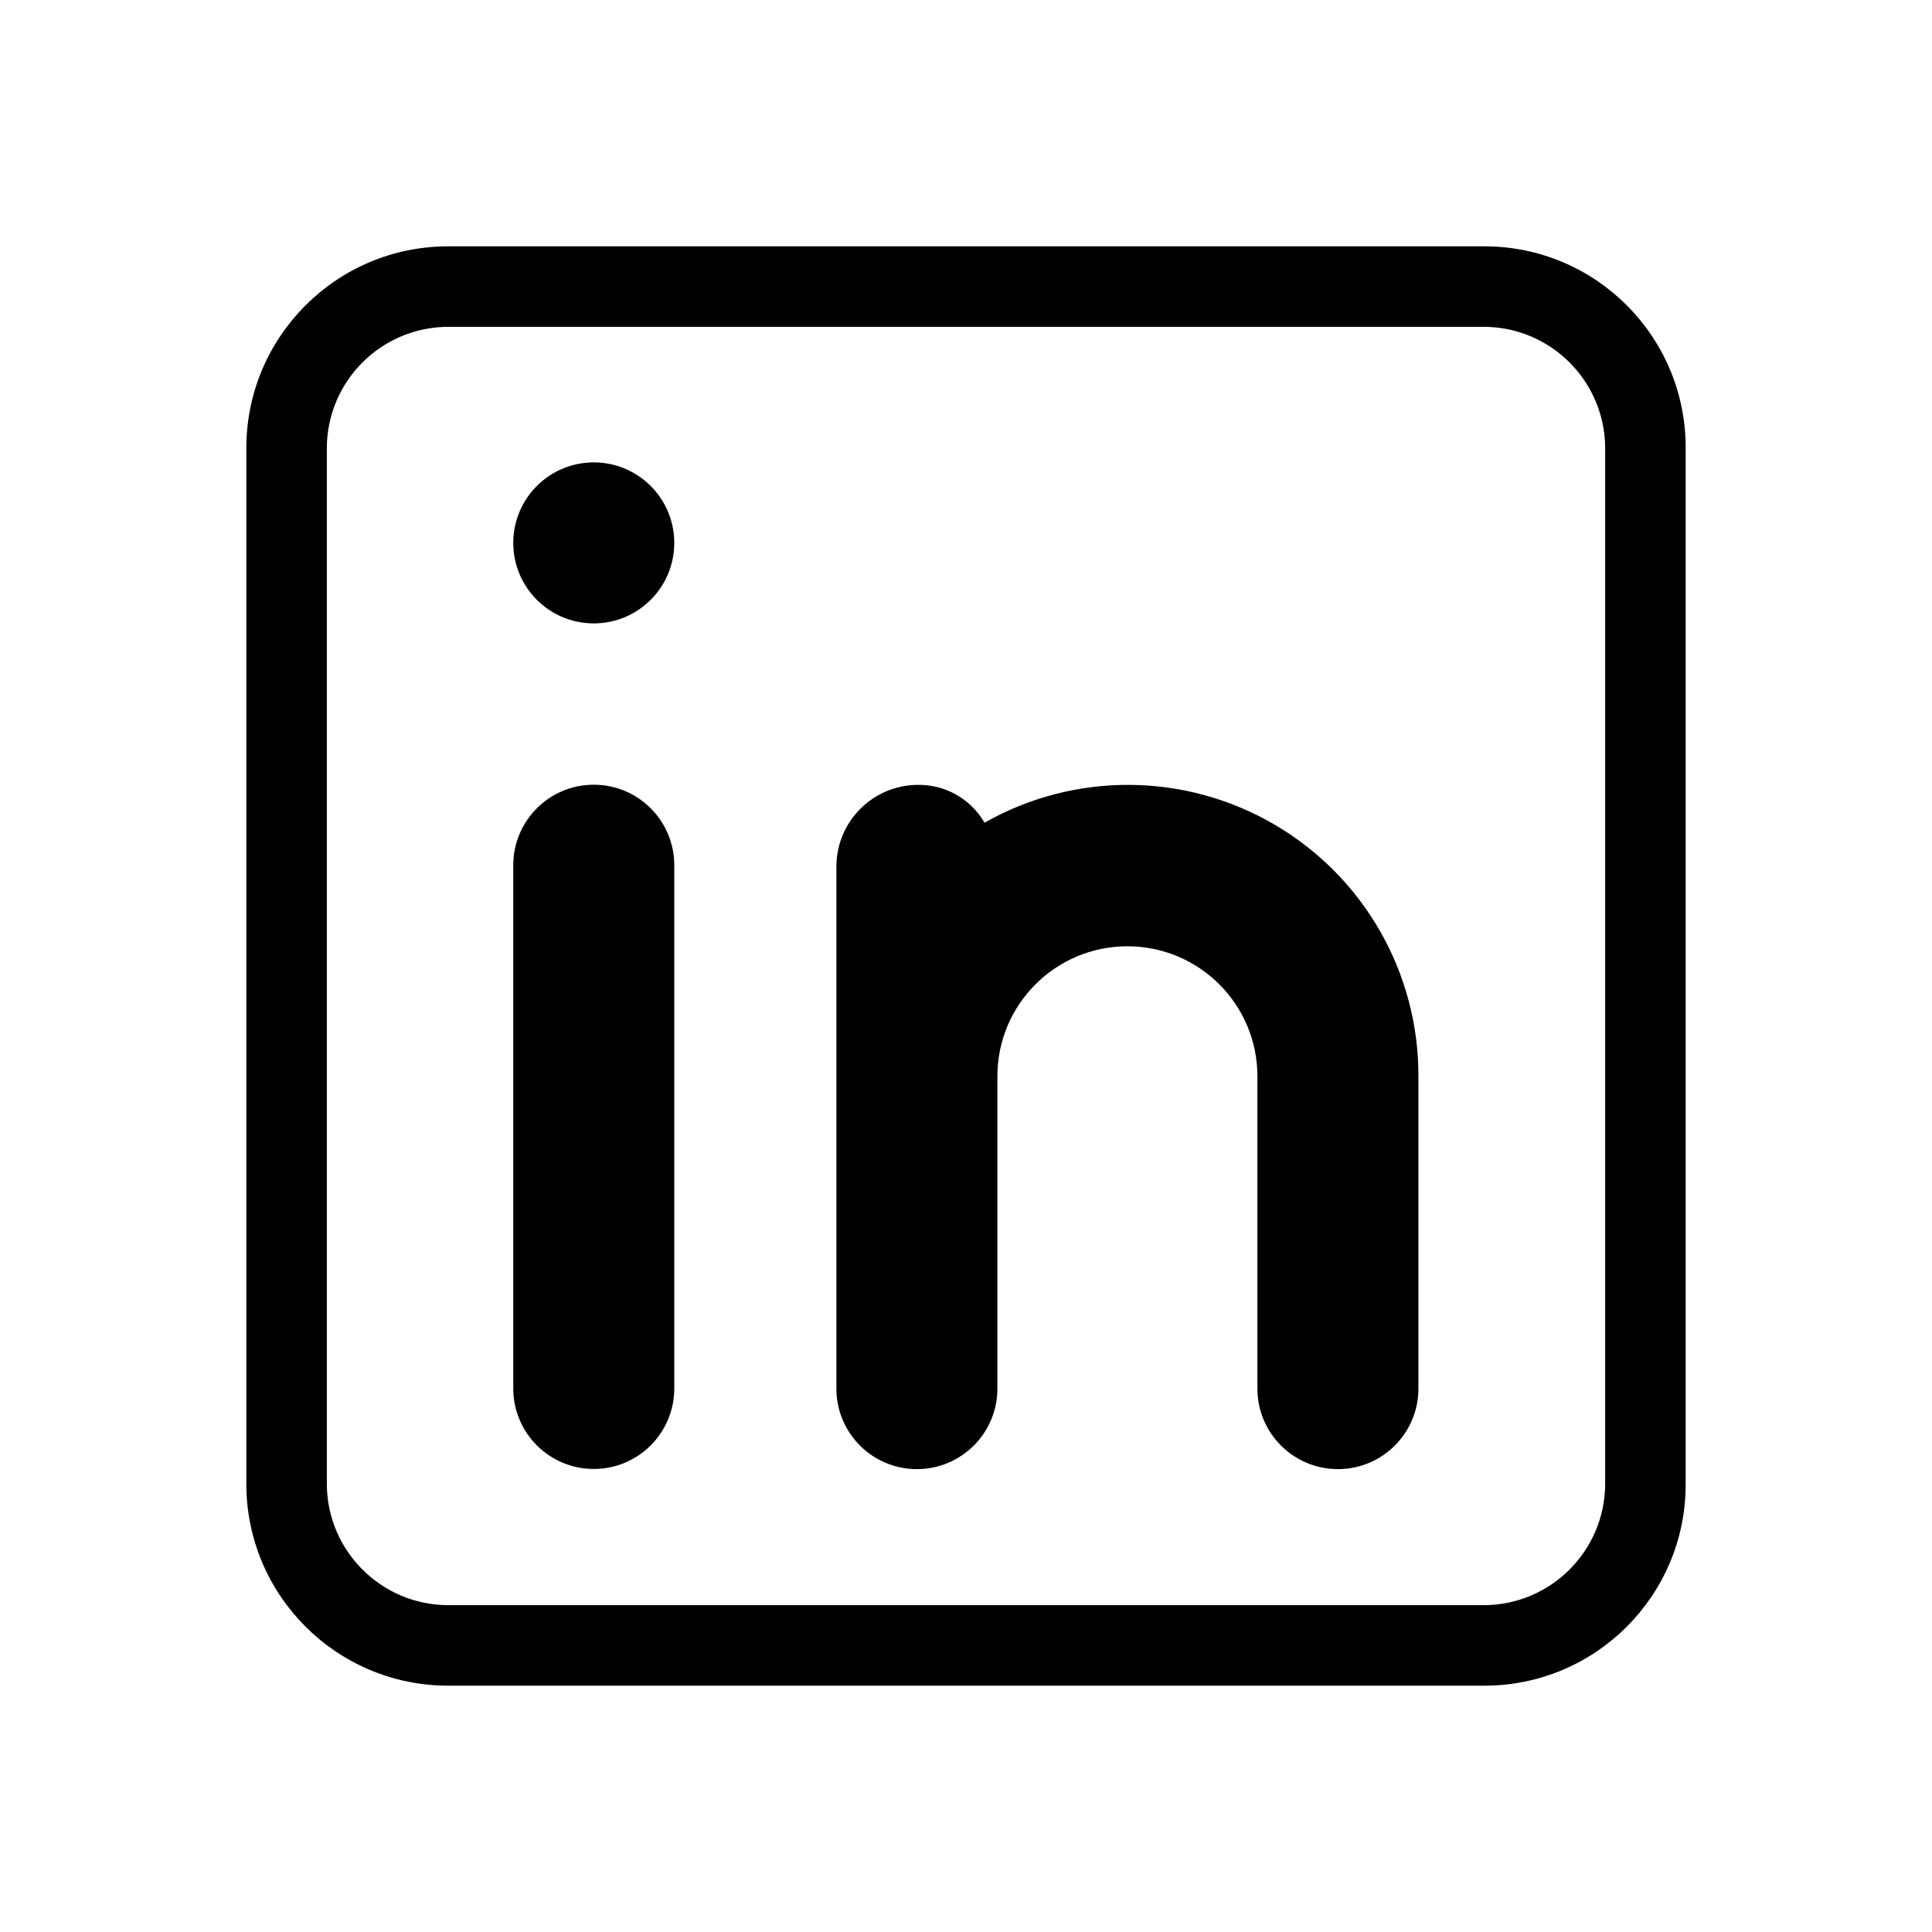
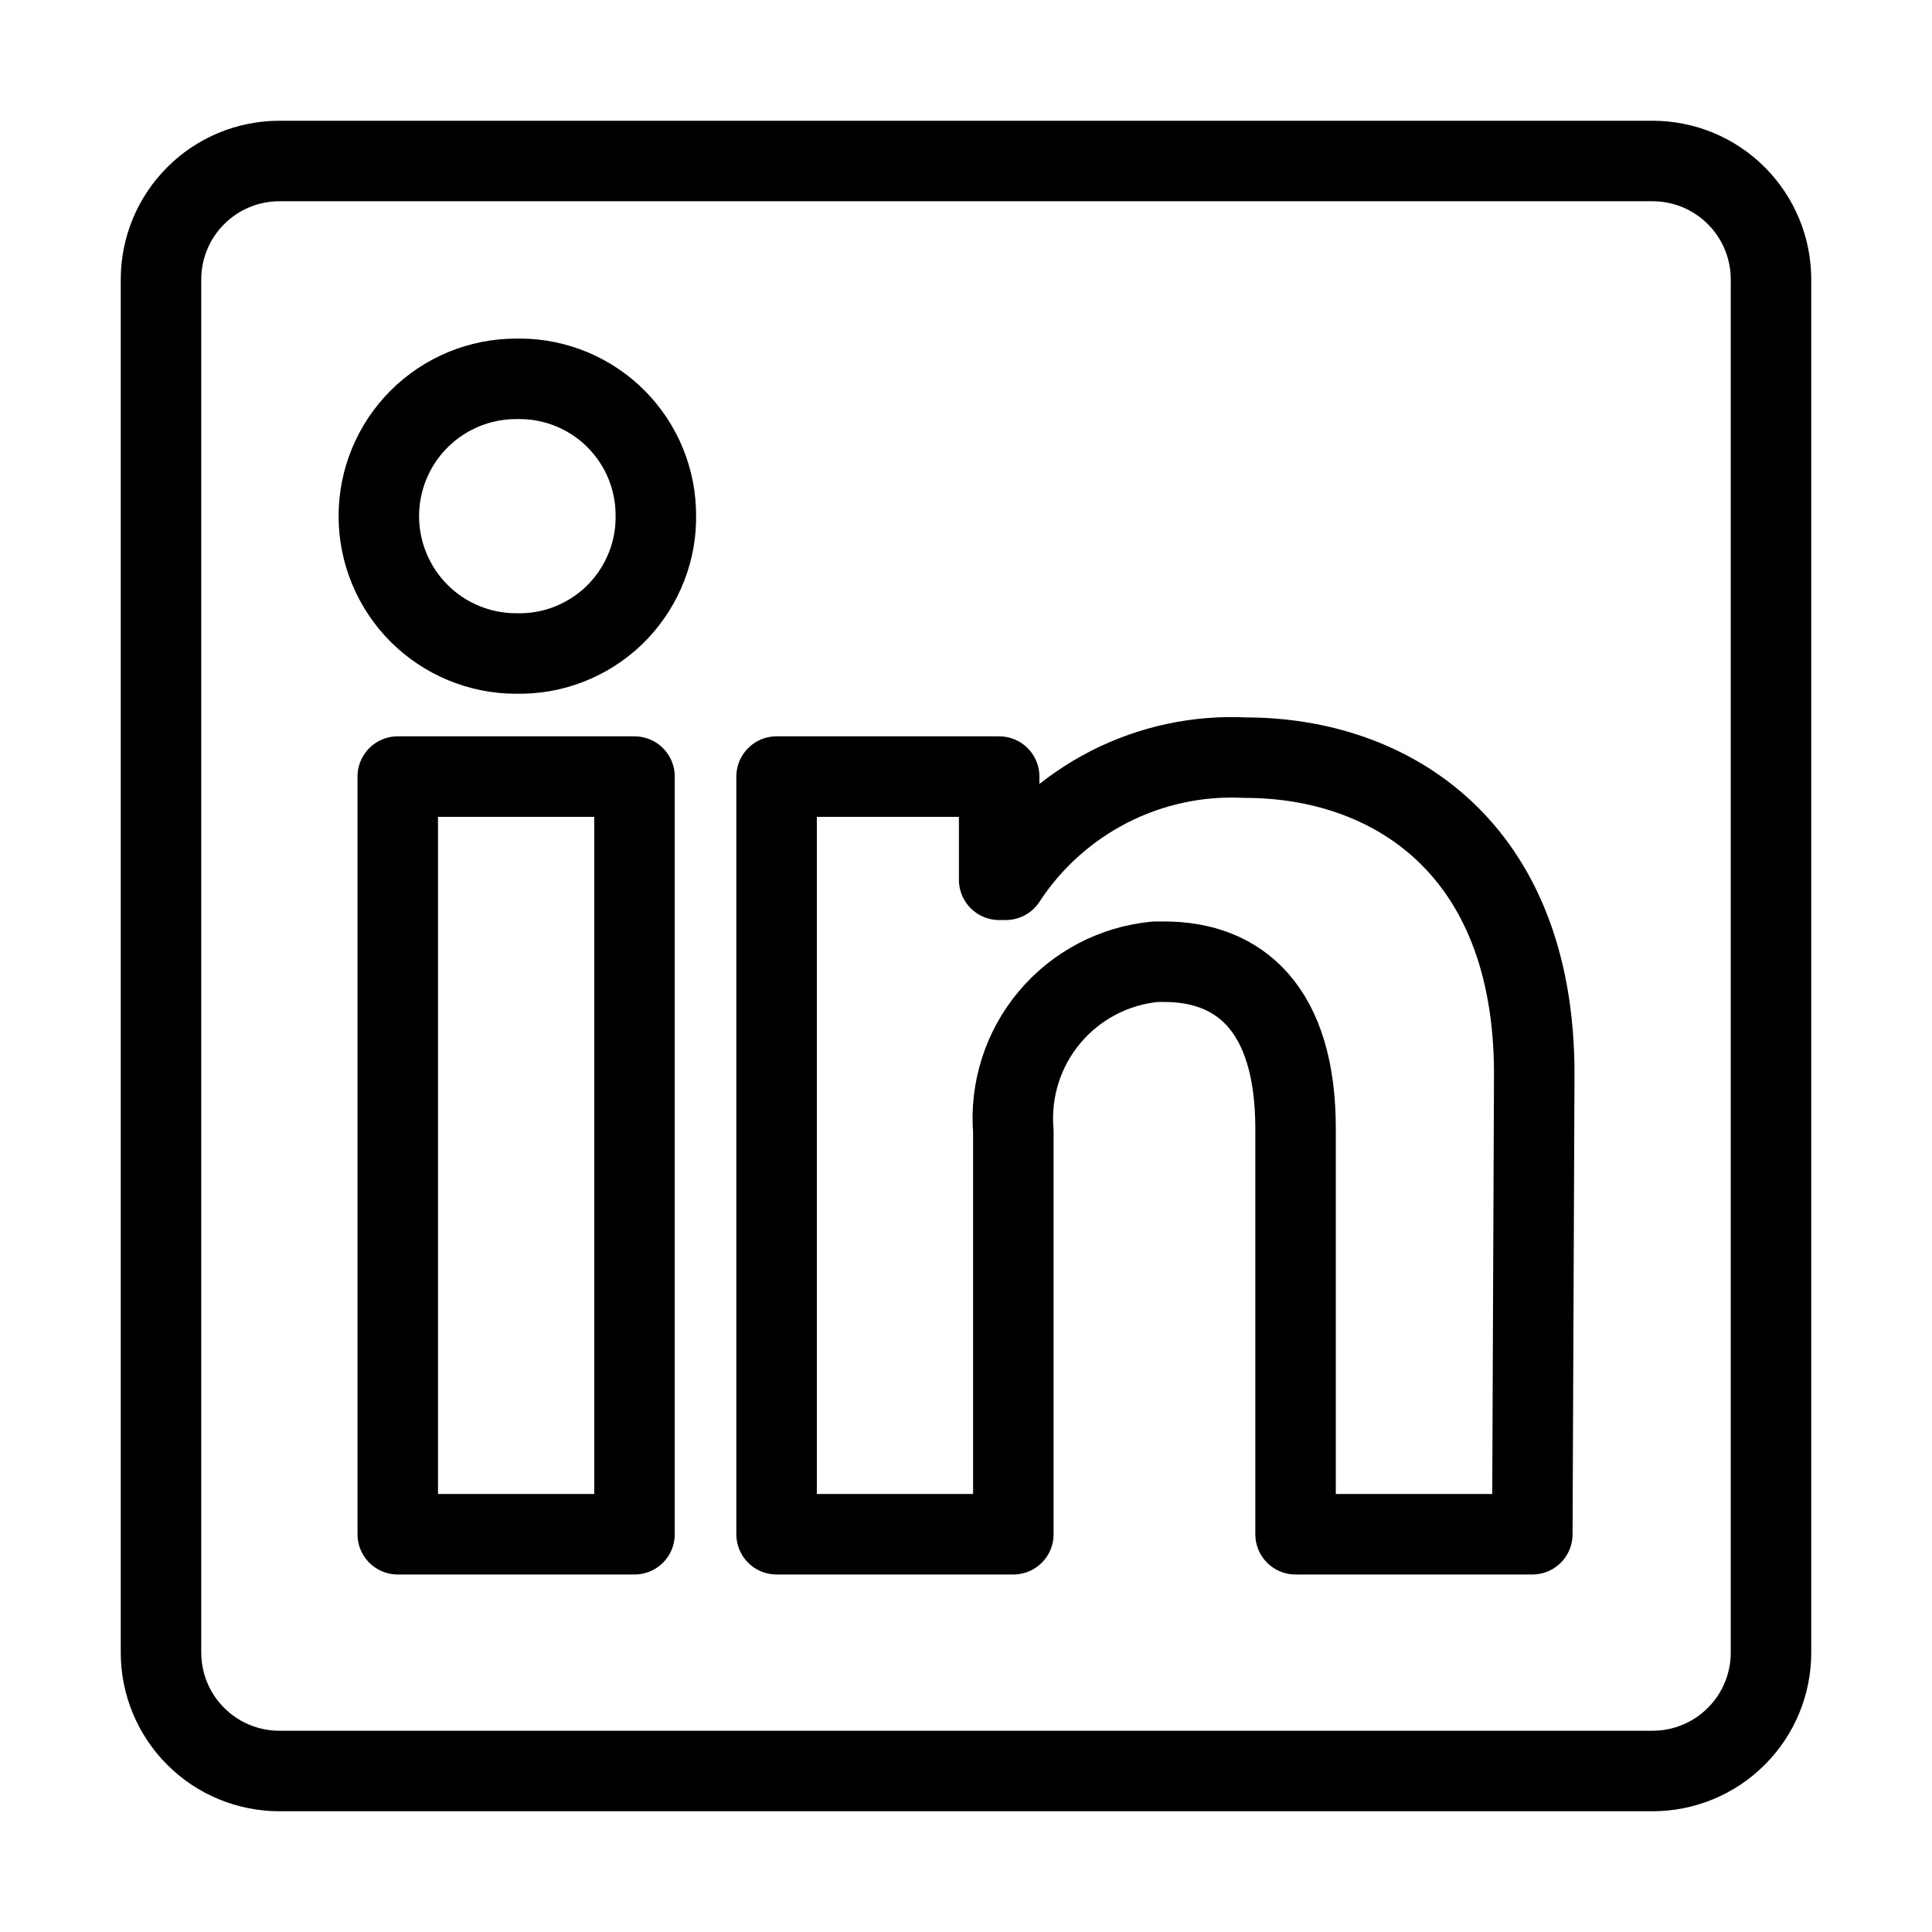
- <svg xmlns="http://www.w3.org/2000/svg" viewBox="0 0 24 24" fill="{{ fill }}">
-   <g id="LinkedIn">
-     <g>
-       <path d="M18.44,3.06H5.56a2.507,2.507,0,0,0-2.5,2.5V18.44a2.507,2.507,0,0,0,2.5,2.5H18.44a2.5,2.5,0,0,0,2.5-2.5V5.56A2.5,2.5,0,0,0,18.44,3.06Zm1.5,15.38a1.511,1.511,0,0,1-1.5,1.5H5.56a1.511,1.511,0,0,1-1.5-1.5V5.56a1.511,1.511,0,0,1,1.5-1.5H18.44a1.511,1.511,0,0,1,1.5,1.5Z" />
-       <g>
-         <path d="M6.376,10.748a1,1,0,1,1,2,0v6.5h0a1,1,0,0,1-2,0Z" />
-         <circle cx="7.376" cy="6.744" r="1" />
-         <path d="M17.62,13.37v3.88a1,1,0,1,1-2,0V13.37a1.615,1.615,0,1,0-3.23,0v3.88a1,1,0,0,1-2,0v-6.5a1.016,1.016,0,0,1,1-1,.94.94,0,0,1,.84.47,3.609,3.609,0,0,1,5.39,3.15Z" />
-       </g>
-     </g>
-   </g>
+ <svg xmlns="http://www.w3.org/2000/svg" width="24" height="24" viewBox="0 0 24 24" fill="none">
+   <path d="M22 3.471V20.529C22 20.919 21.845 21.294 21.569 21.569C21.294 21.845 20.919 22 20.529 22H3.471C3.081 22 2.706 21.845 2.431 21.569C2.155 21.294 2 20.919 2 20.529V3.471C2 3.081 2.155 2.707 2.431 2.431C2.706 2.155 3.081 2 3.471 2H20.529C20.919 2 21.294 2.155 21.569 2.431C21.845 2.707 22 3.081 22 3.471V3.471ZM7.882 9.647H4.941V19.059H7.882V9.647ZM8.147 6.412C8.149 6.189 8.106 5.969 8.023 5.763C7.939 5.556 7.815 5.369 7.659 5.21C7.503 5.052 7.317 4.926 7.112 4.839C6.907 4.753 6.687 4.707 6.465 4.706H6.412C5.959 4.706 5.525 4.886 5.205 5.206C4.886 5.525 4.706 5.959 4.706 6.412C4.706 6.864 4.886 7.298 5.205 7.618C5.525 7.938 5.959 8.118 6.412 8.118V8.118C6.634 8.123 6.856 8.085 7.063 8.005C7.271 7.924 7.461 7.804 7.622 7.651C7.783 7.497 7.912 7.313 8.002 7.11C8.093 6.906 8.142 6.687 8.147 6.465V6.412ZM19.059 13.341C19.059 10.512 17.259 9.412 15.471 9.412C14.885 9.382 14.302 9.507 13.78 9.773C13.258 10.04 12.814 10.438 12.494 10.929H12.412V9.647H9.647V19.059H12.588V14.053C12.546 13.54 12.707 13.031 13.038 12.637C13.368 12.243 13.841 11.995 14.353 11.947H14.465C15.4 11.947 16.094 12.535 16.094 14.018V19.059H19.035L19.059 13.341Z" stroke="black" stroke-linejoin="round" />
</svg>
